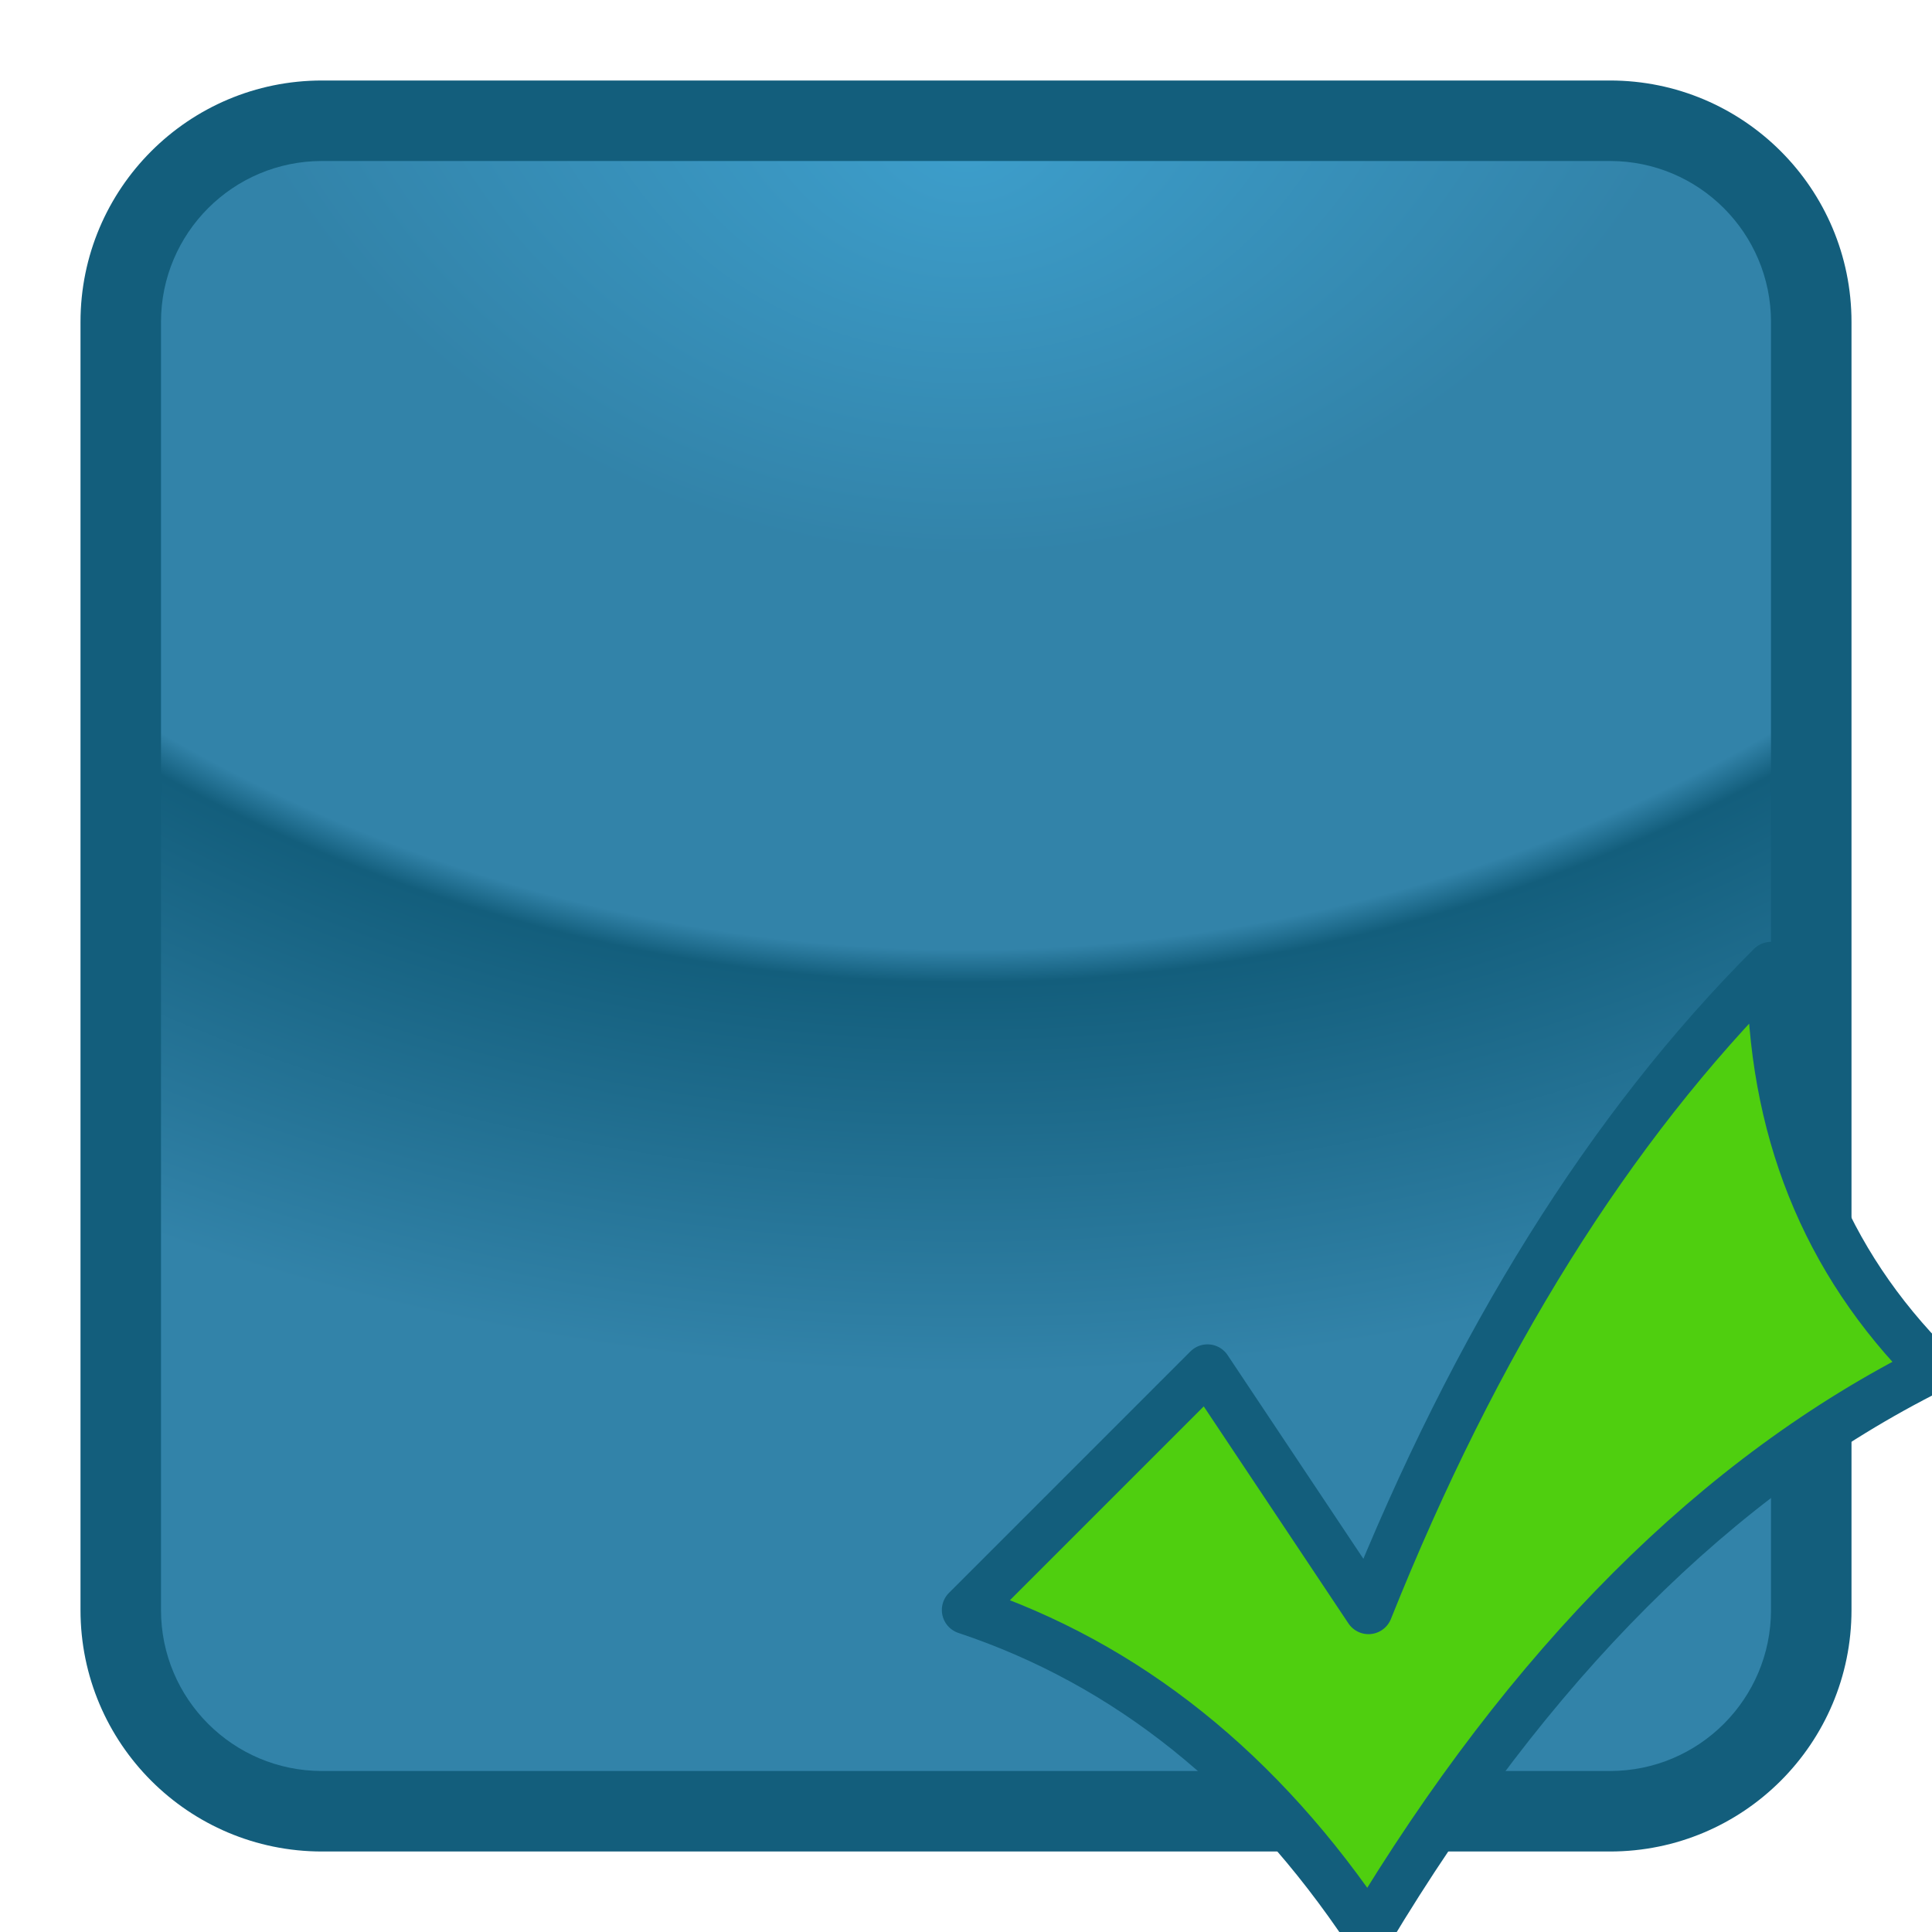
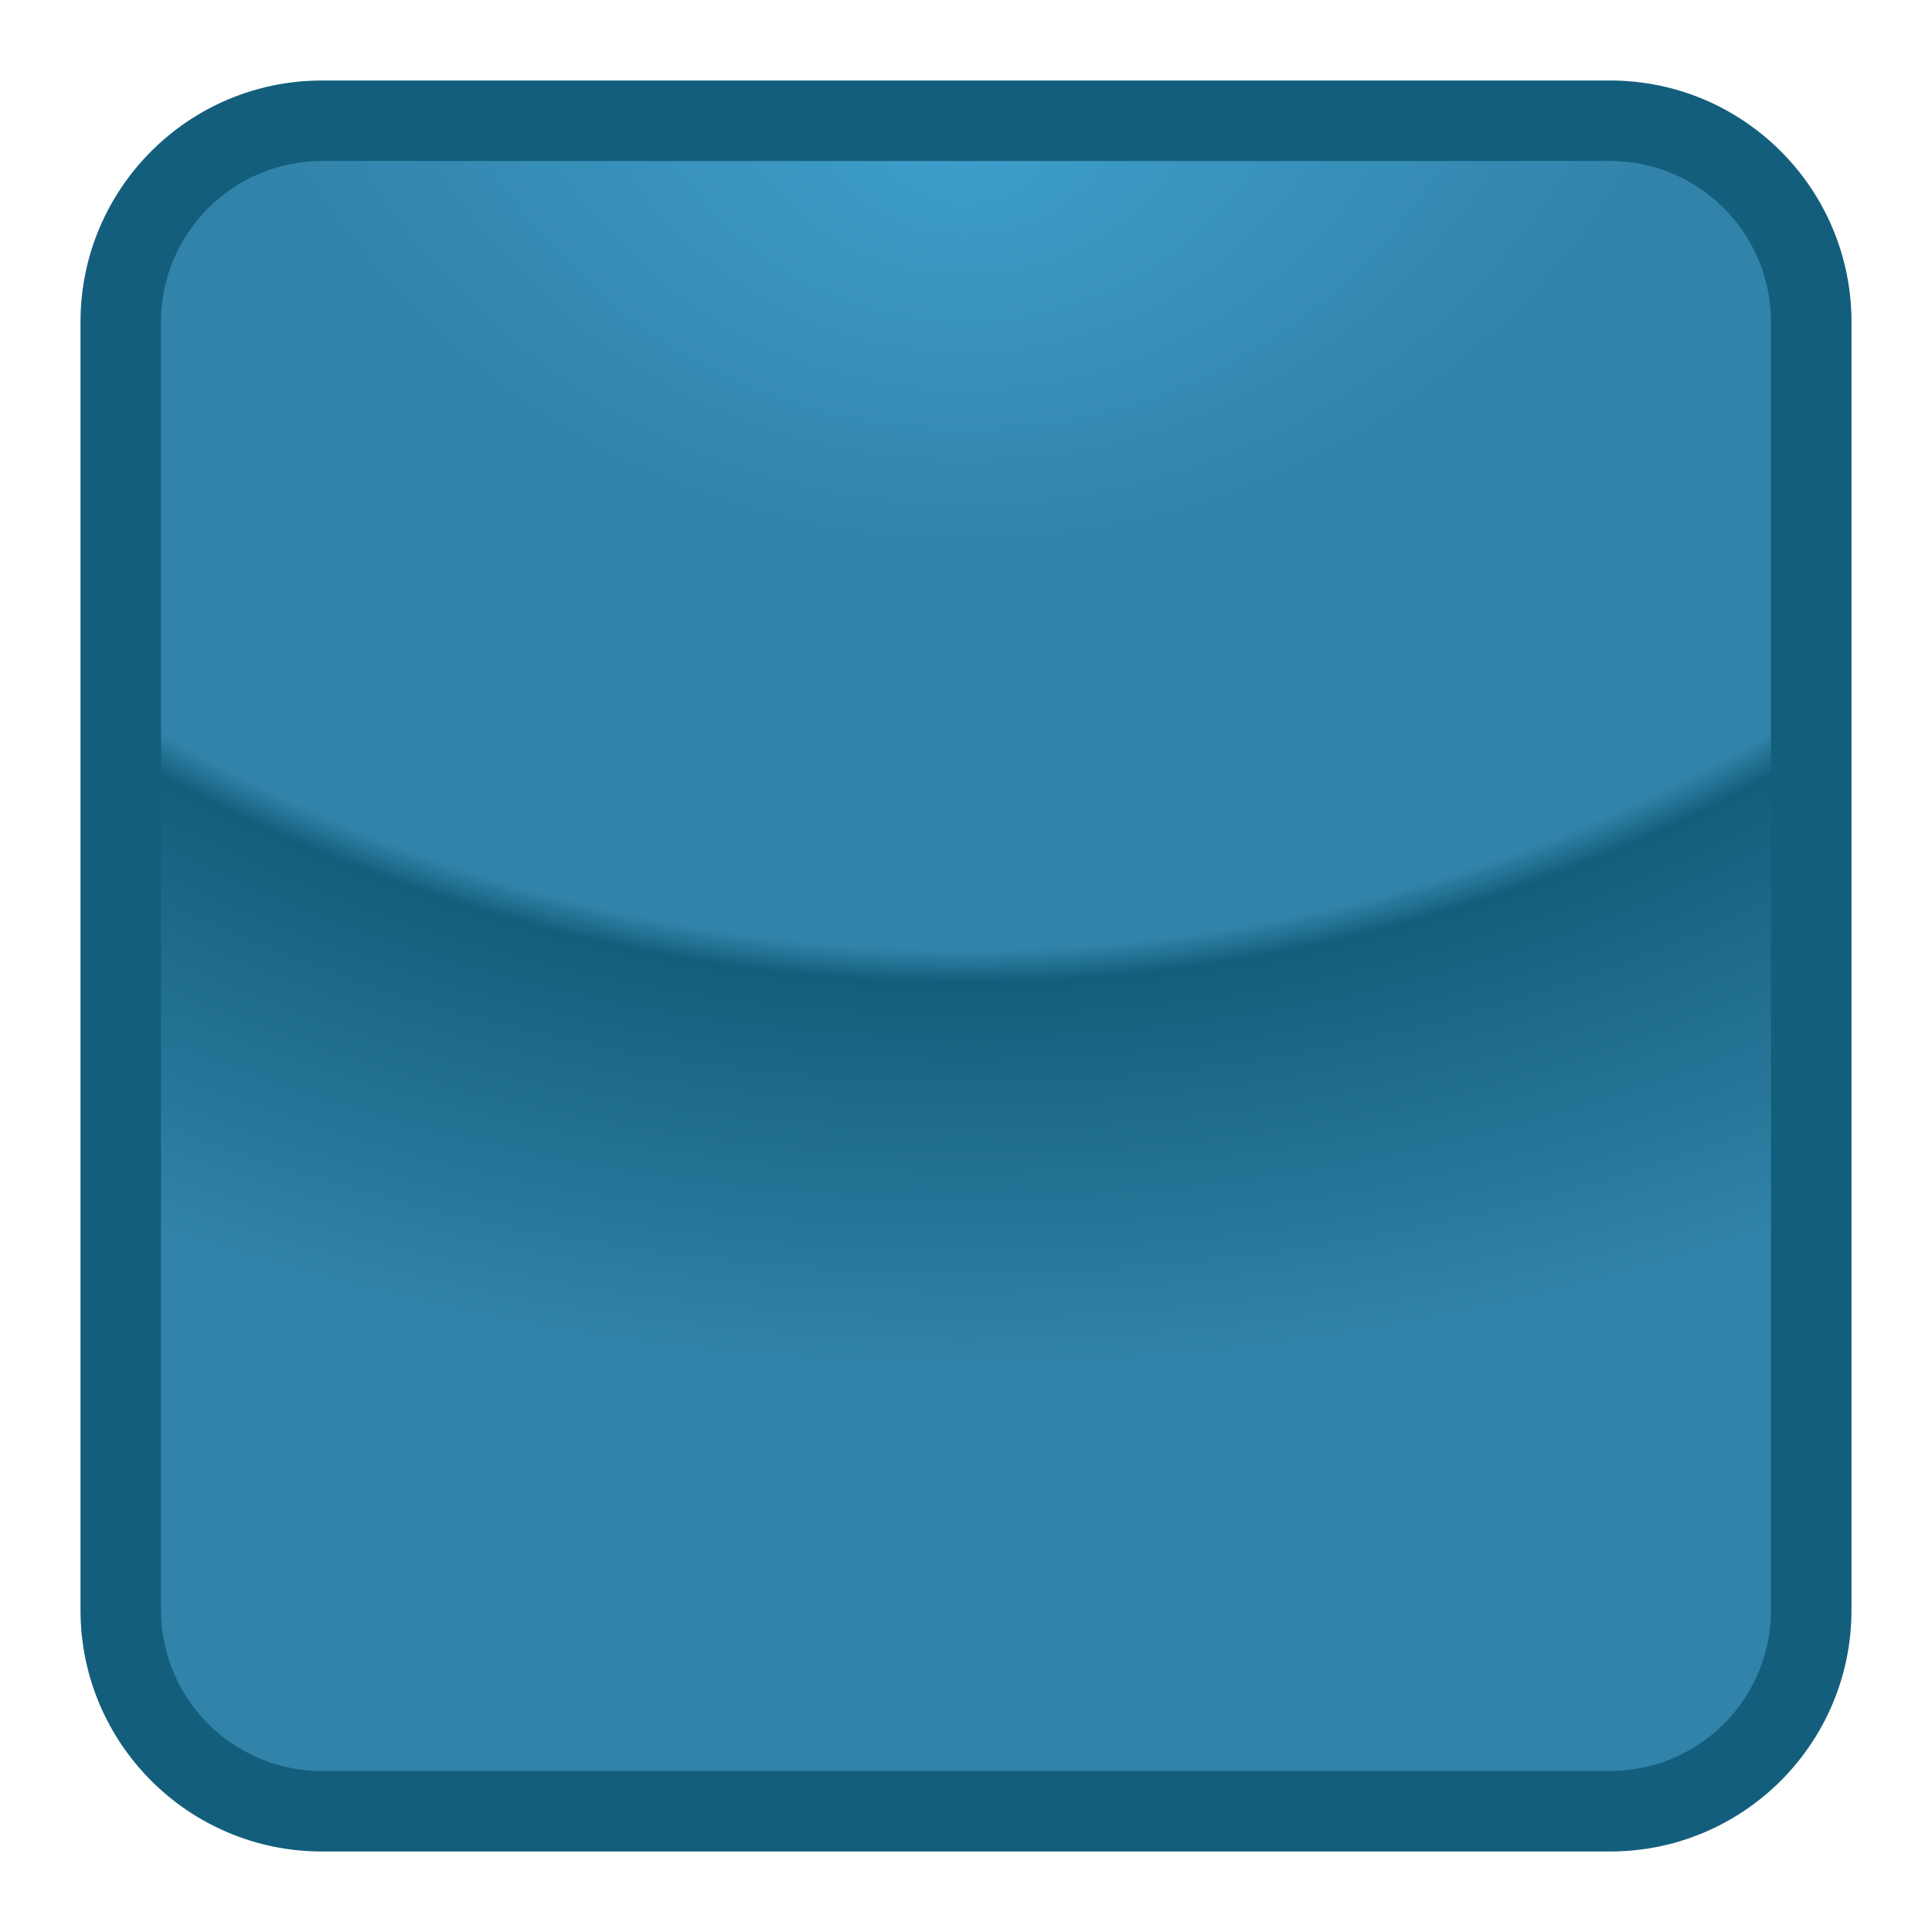
<svg xmlns="http://www.w3.org/2000/svg" xmlns:xlink="http://www.w3.org/1999/xlink" version="1.1" viewBox="0,0,24,24">
  <defs>
    <style>
			.gate { cursor: pointer; fill: url(#grad1); }
			.gate:hover { fill: url(#grad2); }
			.gate:active { fill: url(#grad3); }
		</style>
    <radialGradient id="grad1" cx="50%" cy="-100%" r="200%" fx="50%" fy="0%">
      <stop offset="0%" style="stop-color: #3d9ecb; stop-opacity: 1;" />
      <stop offset="25%" style="stop-color: #3283a9; stop-opacity: 1;" />
      <stop offset="49%" style="stop-color: #3283a9; stop-opacity: 1;" />
      <stop offset="51%" style="stop-color: #135e7c; stop-opacity: 1;" />
      <stop offset="75%" style="stop-color: #3283a9; stop-opacity: 1;" />
      <stop offset="100%" style="stop-color: #3283a9; stop-opacity: 1;" />
    </radialGradient>
    <radialGradient id="grad2" cx="50%" cy="-100%" r="200%" fx="50%" fy="0%">
      <stop offset="0%" style="stop-color: #6eb6d8; stop-opacity: 1;" />
      <stop offset="25%" style="stop-color: #66a2bf; stop-opacity: 1;" />
      <stop offset="49%" style="stop-color: #66a2bf; stop-opacity: 1;" />
      <stop offset="51%" style="stop-color: #4e879d; stop-opacity: 1;" />
      <stop offset="75%" style="stop-color: #66a2bf; stop-opacity: 1;" />
      <stop offset="100%" style="stop-color: #66a2bf; stop-opacity: 1;" />
    </radialGradient>
    <radialGradient id="grad3" cx="50%" cy="-100%" r="200%" fx="50%" fy="0%">
      <stop offset="0%" style="stop-color: #9ccde4; stop-opacity: 1;" />
      <stop offset="25%" style="stop-color: #96bfd3; stop-opacity: 1;" />
      <stop offset="49%" style="stop-color: #96bfd3; stop-opacity: 1;" />
      <stop offset="51%" style="stop-color: #86adbc; stop-opacity: 1;" />
      <stop offset="75%" style="stop-color: #96bfd3; stop-opacity: 1;" />
      <stop offset="100%" style="stop-color: #96bfd3; stop-opacity: 1;" />
    </radialGradient>
    <radialGradient id="grad4" cx="50%" cy="-100%" r="200%" fx="50%" fy="0%">
      <stop offset="0%" style="stop-color: #dcb; stop-opacity: 1;" />
      <stop offset="25%" style="stop-color: #ba9; stop-opacity: 1;" />
      <stop offset="49%" style="stop-color: #ba9; stop-opacity: 1;" />
      <stop offset="51%" style="stop-color: #987; stop-opacity: 1;" />
      <stop offset="75%" style="stop-color: #ba9; stop-opacity: 1;" />
      <stop offset="100%" style="stop-color: #ba9; stop-opacity: 1;" />
    </radialGradient>
    <g id="tool">
      <rect x="1" y="1" width="22" height="22" rx="3" ry="3" style="fill: #135e7c;" />
      <rect x="2" y="2" width="20" height="20" rx="2" ry="2" />
    </g>
-     <path id="check" style="fill: #4fcf0f; stroke: #135e7c; stroke-width: 0.6; stroke-linejoin: round" d="M 17,24 q -2,-3,-5,-4 l 3,-3 2,3 q 2,-5,5,-8 0,3,2,5 -4,2,-7,7 Z" />
+     <path id="tick" style="fill: #4fcf0f; stroke: #135e7c; stroke-width: 0.6; stroke-linejoin: round" d="M 17,24 q -2,-3,-5,-4 l 3,-3 2,3 q 2,-5,5,-8 0,3,2,5 -4,2,-7,7 Z" />
  </defs>
  <use xlink:href="#tool" class="gate" />
  <use xlink:href="#check" />
</svg>
